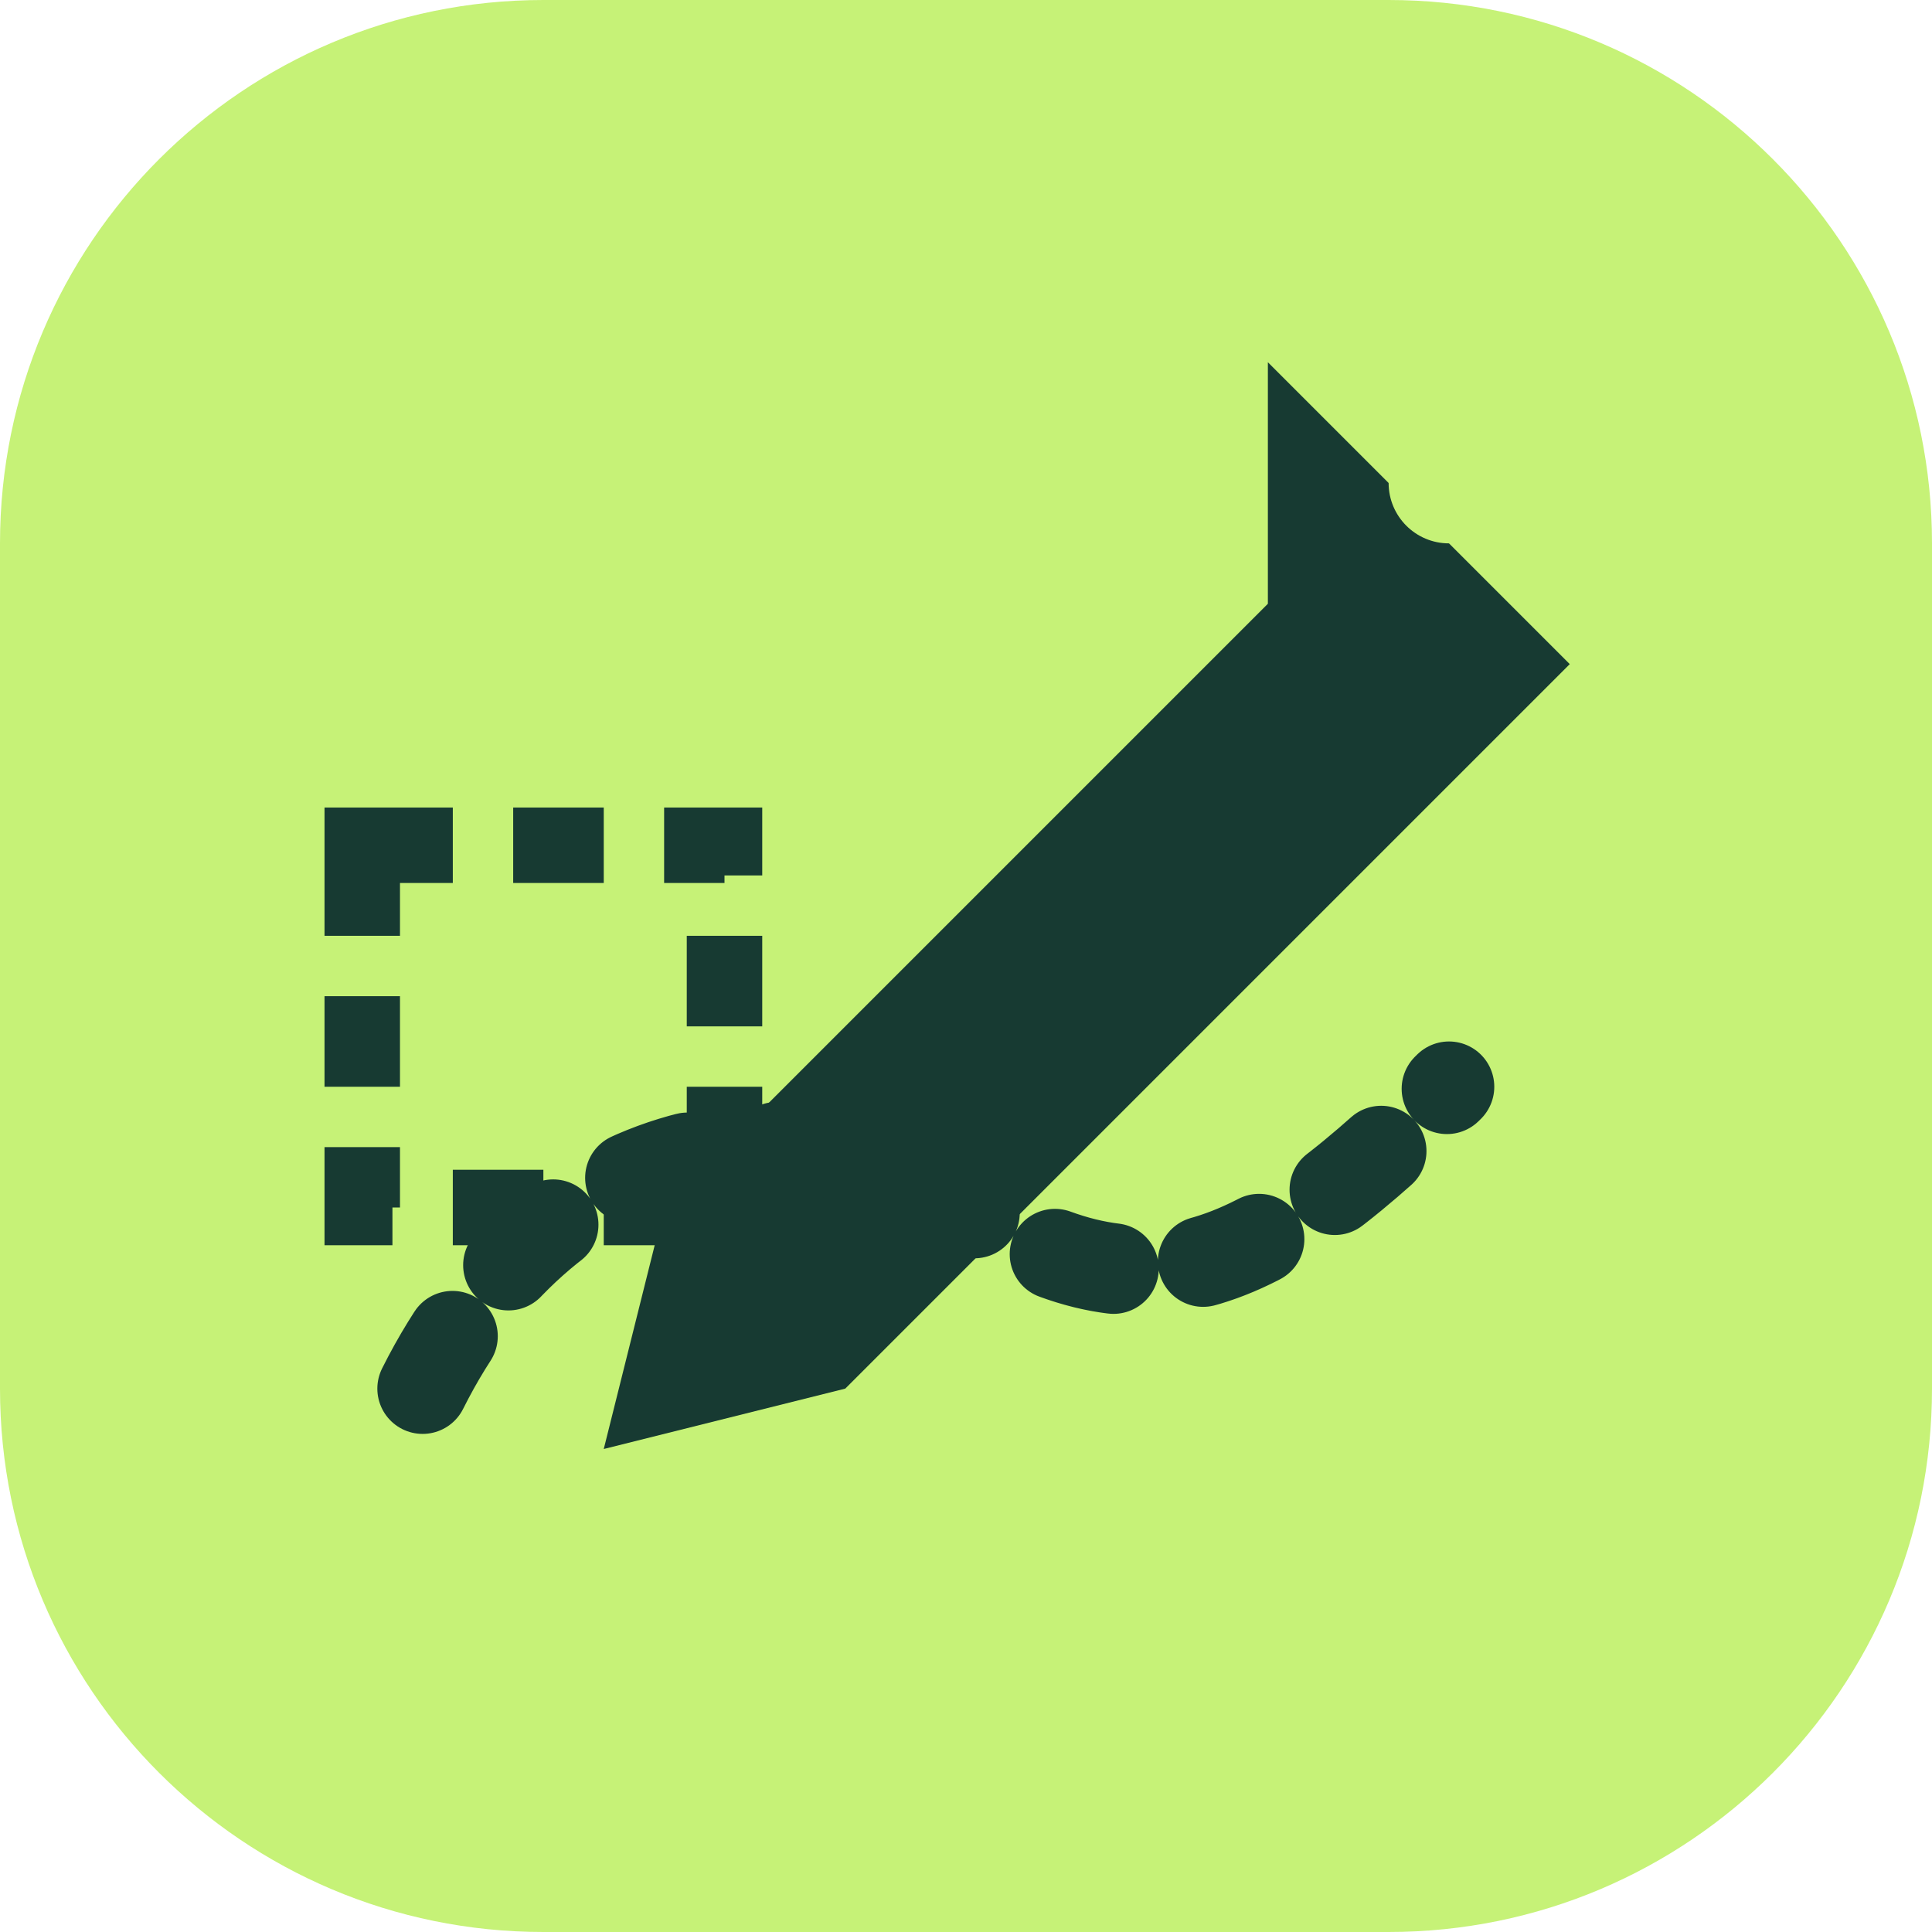
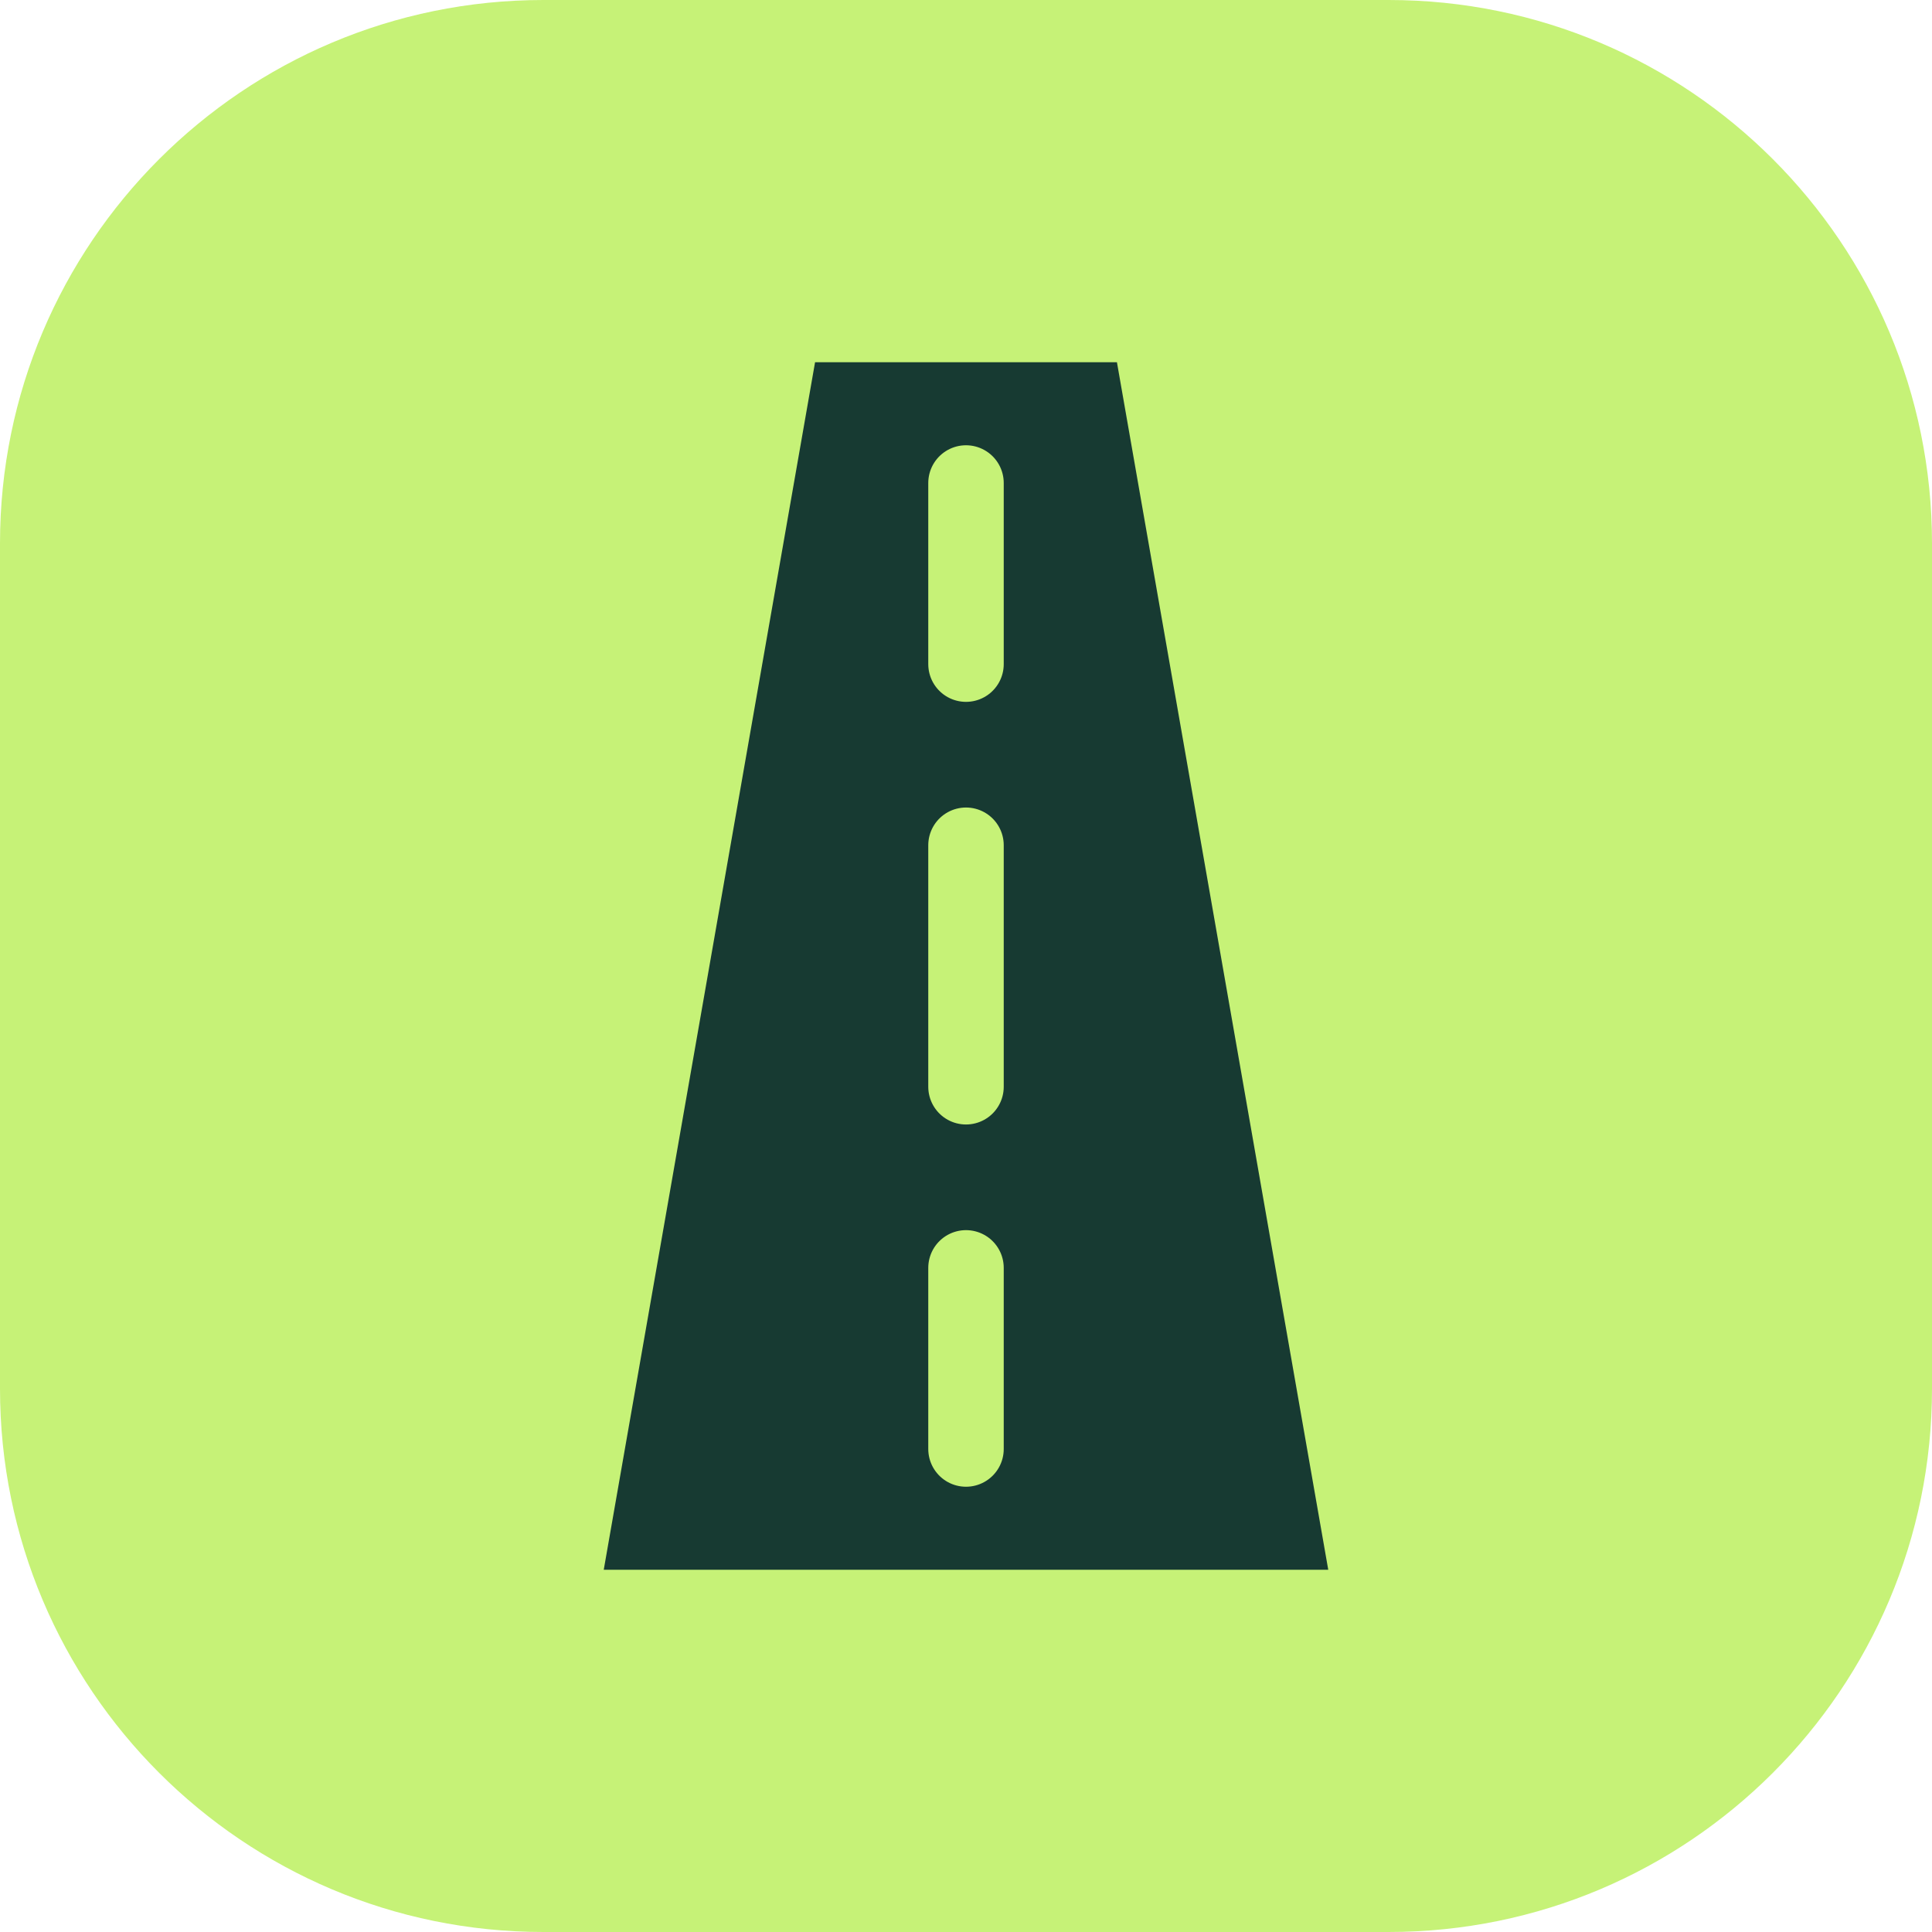
<svg xmlns="http://www.w3.org/2000/svg" viewBox="0 0 64 64">
  <rect width="64" height="64" rx="18" fill="#c6f277" />
-   <path d="M42 12l10 10-24 24-8 2 2-8 20-20z" fill="#173a32" />
-   <circle cx="48" cy="16" r="2" fill="#c6f277" />
-   <path d="M14 46c4-8 12-10 18-6s10 2 16-4" fill="none" stroke="#173a32" stroke-width="3" stroke-linecap="round" stroke-dasharray="2 3" />
-   <path d="M12 28h12v12H12z" fill="none" stroke="#173a32" stroke-width="2.5" stroke-dasharray="3 2" rx="3" />
+   <path d="M20 52L27 12h10l7 40H20z" fill="#173a32" />
+   <line x1="32" y1="16" x2="32" y2="22" stroke="#c6f277" stroke-width="2.5" stroke-linecap="round" />
+   <line x1="32" y1="28" x2="32" y2="36" stroke="#c6f277" stroke-width="2.5" stroke-linecap="round" />
+   <line x1="32" y1="42" x2="32" y2="48" stroke="#c6f277" stroke-width="2.5" stroke-linecap="round" />
</svg>
